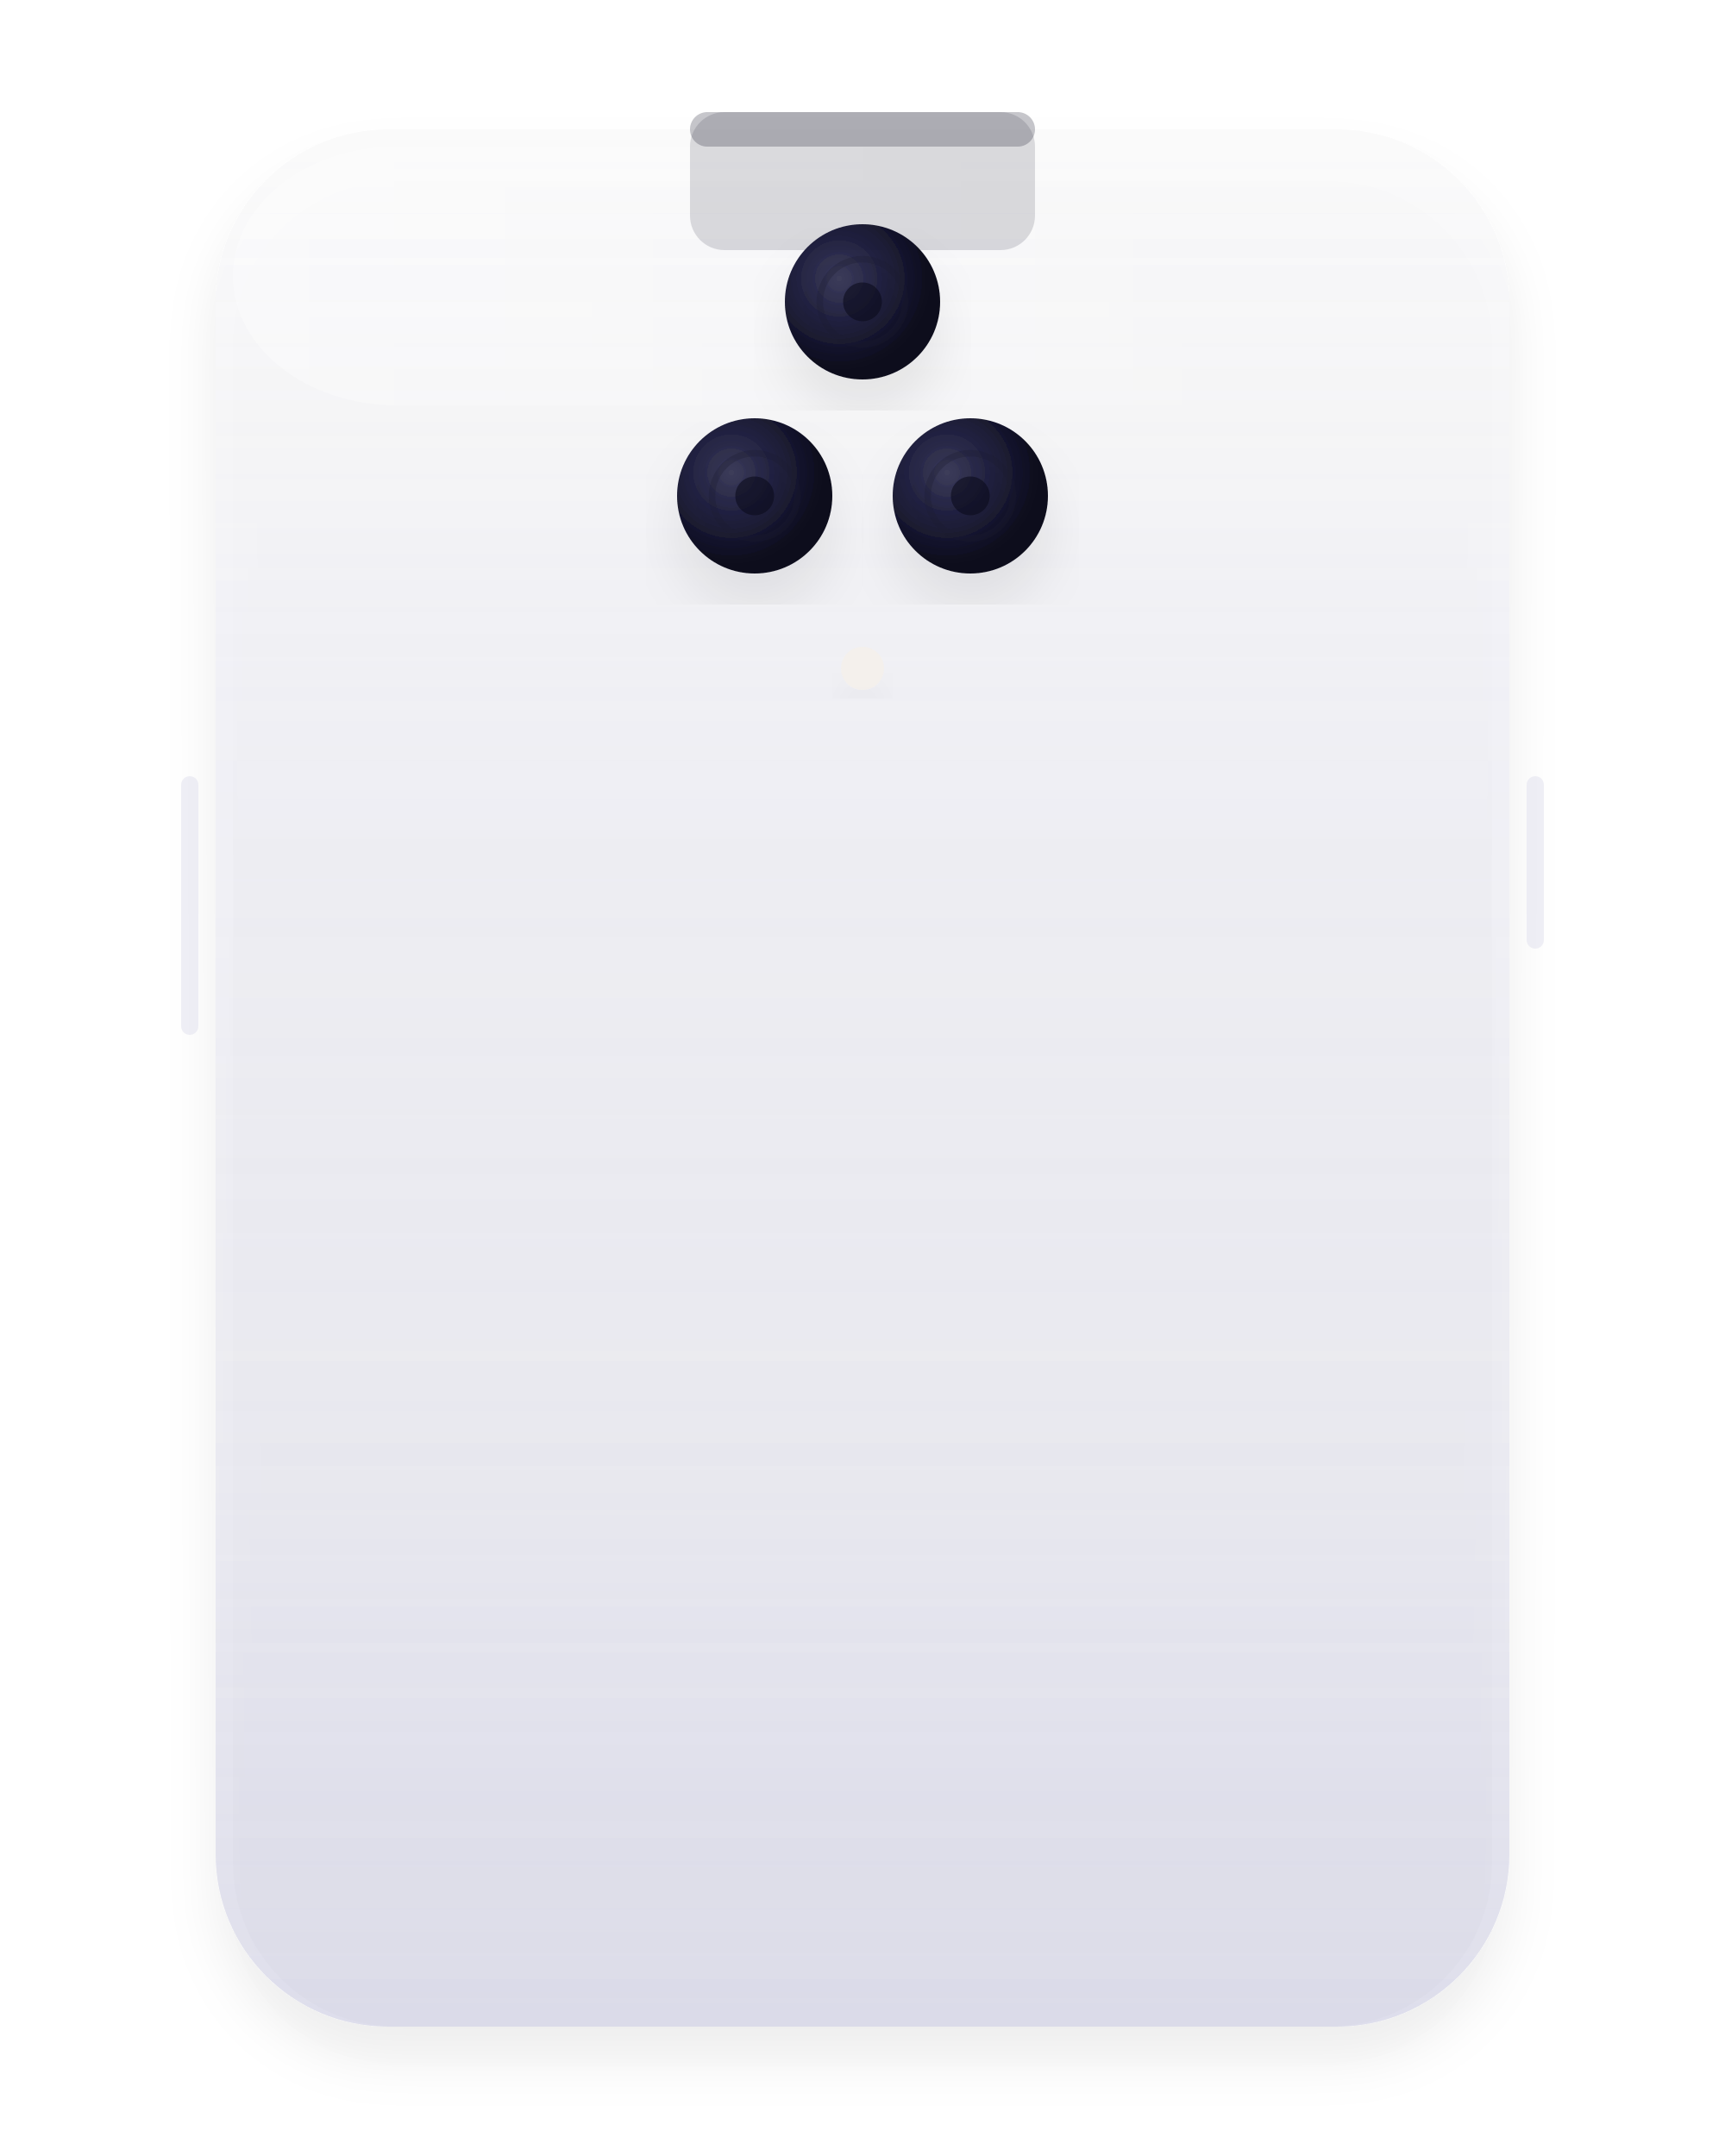
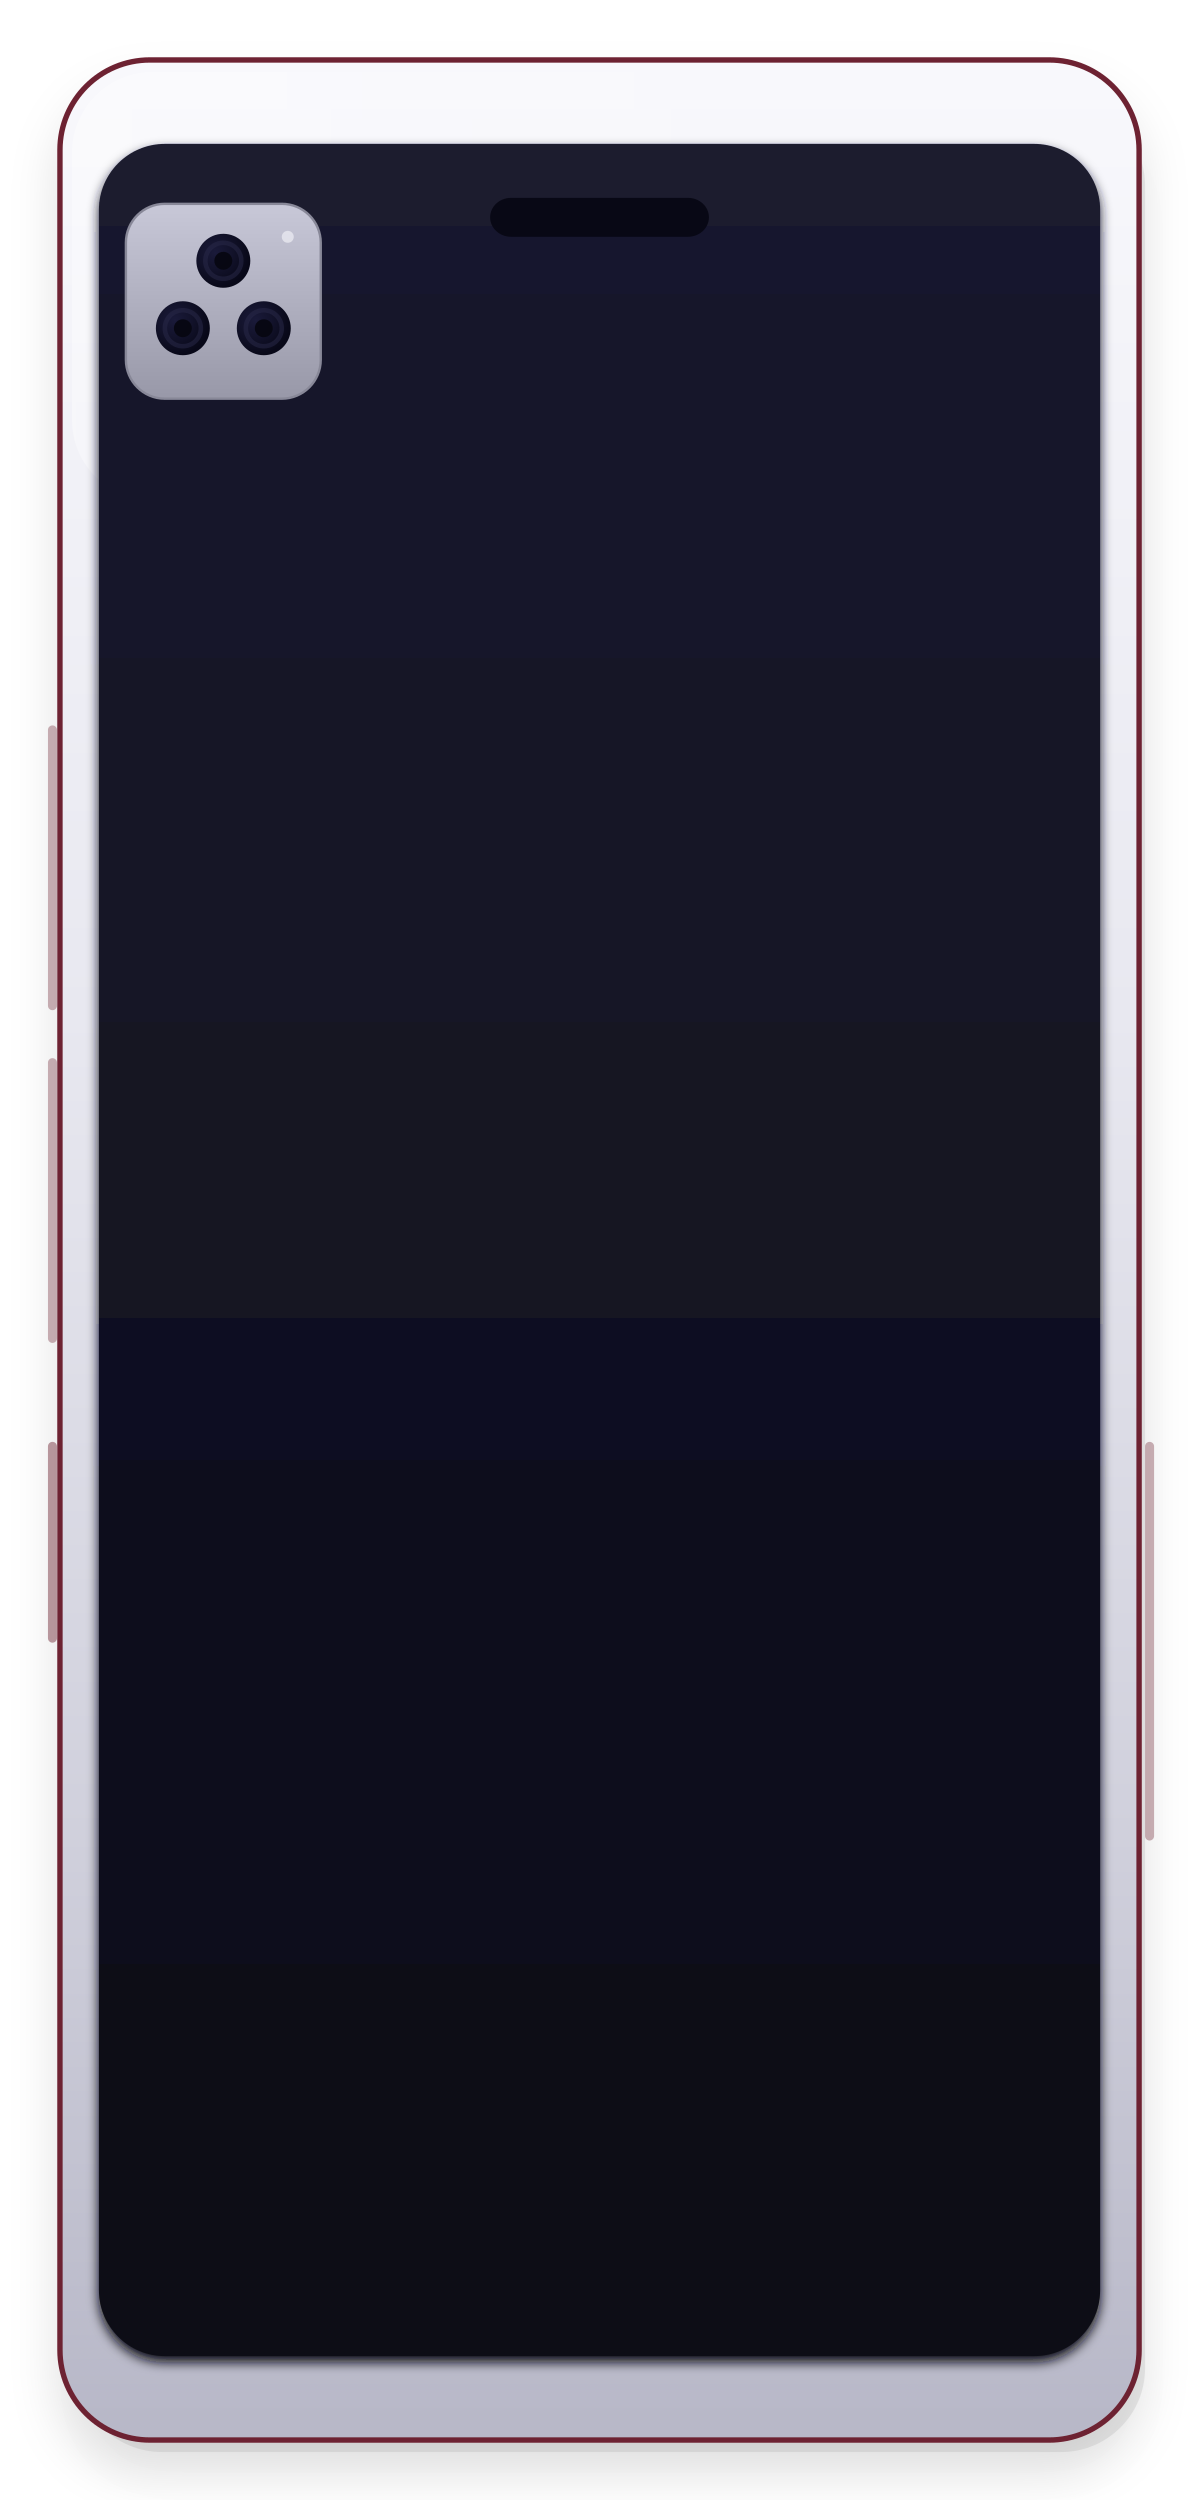
- <svg xmlns="http://www.w3.org/2000/svg" viewBox="0 0 400 500" width="400" height="500" aria-hidden="true">
+ <svg xmlns="http://www.w3.org/2000/svg" viewBox="0 0 400 834" width="400" height="834" aria-hidden="true">
  <defs>
-     <linearGradient id="phoneBodyGrad_iphone-18-pro" x1="0%" y1="0%" x2="0%" y2="100%">
-       <stop offset="0%" stop-color="#fafafa" stop-opacity="0.95" />
-       <stop offset="30%" stop-color="#f0f0f5" stop-opacity="0.9" />
-       <stop offset="70%" stop-color="#e8e8f0" stop-opacity="0.85" />
-       <stop offset="100%" stop-color="#d8d8e8" stop-opacity="0.8" />
+     <linearGradient id="bodyGrad_iphone-18-pro" x1="0%" y1="0%" x2="0%" y2="100%">
+       <stop offset="0%" stop-color="#f8f8fc" stop-opacity="1" />
+       <stop offset="40%" stop-color="#e8e8f0" stop-opacity="1" />
+       <stop offset="75%" stop-color="#d0d0dc" stop-opacity="1" />
+       <stop offset="100%" stop-color="#b8b8c8" stop-opacity="1" />
    </linearGradient>
-     <radialGradient id="lensGrad_iphone-18-pro" cx="35%" cy="35%" r="60%">
-       <stop offset="0%" stop-color="#2a2a4a" stop-opacity="0.9" />
-       <stop offset="40%" stop-color="#1a1a3a" stop-opacity="0.95" />
-       <stop offset="100%" stop-color="#0a0a1a" stop-opacity="1" />
-     </radialGradient>
-     <filter id="phoneShadow_iphone-18-pro" x="-20%" y="-20%" width="140%" height="140%">
-       <feDropShadow dx="0" dy="8" stdDeviation="6" flood-color="#000000" flood-opacity="0.08" />
-     </filter>
-     <linearGradient id="phoneBodyGrad_iphone-18-pro_highlight" x1="0%" y1="0%" x2="100%" y2="0%">
-       <stop offset="0%" stop-color="#ffffff" stop-opacity="0.3" />
-       <stop offset="50%" stop-color="#ffffff" stop-opacity="0.1" />
+     <linearGradient id="bodyHighlight_iphone-18-pro" x1="0%" y1="0%" x2="100%" y2="0%">
+       <stop offset="0%" stop-color="#ffffff" stop-opacity="0.35" />
+       <stop offset="30%" stop-color="#ffffff" stop-opacity="0.15" />
+       <stop offset="60%" stop-color="#ffffff" stop-opacity="0.05" />
      <stop offset="100%" stop-color="#ffffff" stop-opacity="0" />
    </linearGradient>
+     <linearGradient id="screenGrad_iphone-18-pro" x1="0%" y1="0%" x2="0%" y2="100%">
+       <stop offset="0%" stop-color="#1a1a2e" stop-opacity="1" />
+       <stop offset="50%" stop-color="#121222" stop-opacity="1" />
+       <stop offset="100%" stop-color="#0a0a15" stop-opacity="1" />
+     </linearGradient>
+     <linearGradient id="camPlateauGrad_iphone-18-pro" x1="0%" y1="0%" x2="0%" y2="100%">
+       <stop offset="0%" stop-color="#c8c8d8" stop-opacity="1" />
+       <stop offset="50%" stop-color="#b0b0c0" stop-opacity="1" />
+       <stop offset="100%" stop-color="#9898a8" stop-opacity="1" />
+     </linearGradient>
+     <radialGradient id="lensGrad_iphone-18-pro" cx="35%" cy="35%" r="65%">
+       <stop offset="0%" stop-color="#1a1a3a" stop-opacity="1" />
+       <stop offset="50%" stop-color="#12122a" stop-opacity="1" />
+       <stop offset="100%" stop-color="#080818" stop-opacity="1" />
+     </radialGradient>
+     <filter id="shadow_iphone-18-pro" x="-30%" y="-30%" width="160%" height="160%">
+       <feDropShadow dx="0" dy="10" stdDeviation="8" flood-color="#000000" flood-opacity="0.12" />
+     </filter>
+     <filter id="shadow_iphone-18-pro_inner" x="-50%" y="-50%" width="200%" height="200%">
+       <feOffset dx="0" dy="2" />
+       <feGaussianBlur stdDeviation="2" result="offset-blur" />
+       <feComposite in="SourceGraphic" in2="offset-blur" operator="over" />
+     </filter>
  </defs>
-   <rect x="54" y="42" width="292" height="428" rx="38" fill="#000000" opacity="0.06" filter="url(#phoneShadow_iphone-18-pro)" />
-   <rect x="50" y="30" width="300" height="440" rx="40" fill="url(#phoneBodyGrad_iphone-18-pro)" filter="url(#phoneShadow_iphone-18-pro)" />
-   <rect x="54" y="34" width="292" height="60" rx="38" fill="url(#phoneBodyGrad_iphone-18-pro_highlight)" />
-   <rect x="160" y="26" width="80" height="32" rx="8" fill="#1a1a2e" opacity="0.15" />
-   <rect x="160" y="26" width="80" height="8" rx="4" fill="#1a1a2e" opacity="0.25" />
-   <circle cx="200" cy="70" r="18" fill="url(#lensGrad_iphone-18-pro)" filter="url(#phoneShadow_iphone-18-pro)" />
-   <circle cx="200" cy="70" r="9.9" fill="none" stroke="#1a1a2e" stroke-width="1.5" opacity="0.3" />
-   <circle cx="200" cy="70" r="4.5" fill="#0a0a1a" opacity="0.6" />
-   <circle cx="175" cy="115" r="18" fill="url(#lensGrad_iphone-18-pro)" filter="url(#phoneShadow_iphone-18-pro)" />
-   <circle cx="175" cy="115" r="9.9" fill="none" stroke="#1a1a2e" stroke-width="1.5" opacity="0.3" />
-   <circle cx="175" cy="115" r="4.5" fill="#0a0a1a" opacity="0.6" />
-   <circle cx="225" cy="115" r="18" fill="url(#lensGrad_iphone-18-pro)" filter="url(#phoneShadow_iphone-18-pro)" />
-   <circle cx="225" cy="115" r="9.9" fill="none" stroke="#1a1a2e" stroke-width="1.5" opacity="0.3" />
-   <circle cx="225" cy="115" r="4.5" fill="#0a0a1a" opacity="0.6" />
-   <circle cx="200" cy="155" r="5" fill="#f5f0e8" opacity="0.7" filter="url(#phoneShadow_iphone-18-pro)" />
-   <rect x="42" y="180" width="4" height="60" rx="2" fill="#d8d8e8" opacity="0.4" />
-   <rect x="354" y="180" width="4" height="40" rx="2" fill="#d8d8e8" opacity="0.4" />
+   <rect x="26" y="34" width="356" height="784" rx="28" fill="#000000" opacity="0.08" filter="url(#shadow_iphone-18-pro)" />
+   <rect x="20" y="20" width="360" height="794" rx="30" fill="url(#bodyGrad_iphone-18-pro)" stroke="#6d2331" stroke-width="1.8" filter="url(#shadow_iphone-18-pro)" />
+   <rect x="24" y="24" width="352" height="143" rx="27" fill="url(#bodyHighlight_iphone-18-pro)" />
+   <rect x="33" y="48" width="334" height="738" rx="22" fill="url(#screenGrad_iphone-18-pro)" filter="url(#shadow_iphone-18-pro_inner)" />
+   <rect x="163.5" y="66" width="73" height="13" rx="7" fill="#080815" />
+   <rect x="42" y="68" width="65" height="65" rx="13" fill="url(#camPlateauGrad_iphone-18-pro)" stroke="#888898" stroke-width="0.8" />
+   <circle cx="74.5" cy="87" r="9" fill="url(#lensGrad_iphone-18-pro)" />
+   <circle cx="74.5" cy="87" r="6" fill="none" stroke="#2a2a4a" stroke-width="1.5" opacity="0.5" />
+   <circle cx="74.5" cy="87" r="3" fill="#050510" opacity="0.9" />
+   <circle cx="61" cy="109.5" r="9" fill="url(#lensGrad_iphone-18-pro)" />
+   <circle cx="61" cy="109.5" r="6" fill="none" stroke="#2a2a4a" stroke-width="1.5" opacity="0.5" />
+   <circle cx="61" cy="109.5" r="3" fill="#050510" opacity="0.9" />
+   <circle cx="88" cy="109.5" r="9" fill="url(#lensGrad_iphone-18-pro)" />
+   <circle cx="88" cy="109.5" r="6" fill="none" stroke="#2a2a4a" stroke-width="1.5" opacity="0.5" />
+   <circle cx="88" cy="109.5" r="3" fill="#050510" opacity="0.9" />
+   <circle cx="96" cy="79" r="2" fill="#e8e8f0" opacity="0.8" />
+   <rect x="16" y="242" width="3" height="95" rx="1.5" fill="#6d2331" opacity="0.35" />
+   <rect x="16" y="353" width="3" height="95" rx="1.5" fill="#6d2331" opacity="0.35" />
+   <rect x="16" y="481" width="3" height="67" rx="1.5" fill="#6d2331" opacity="0.45" />
+   <rect x="382" y="481" width="3" height="133" rx="1.5" fill="#6d2331" opacity="0.35" />
</svg>
